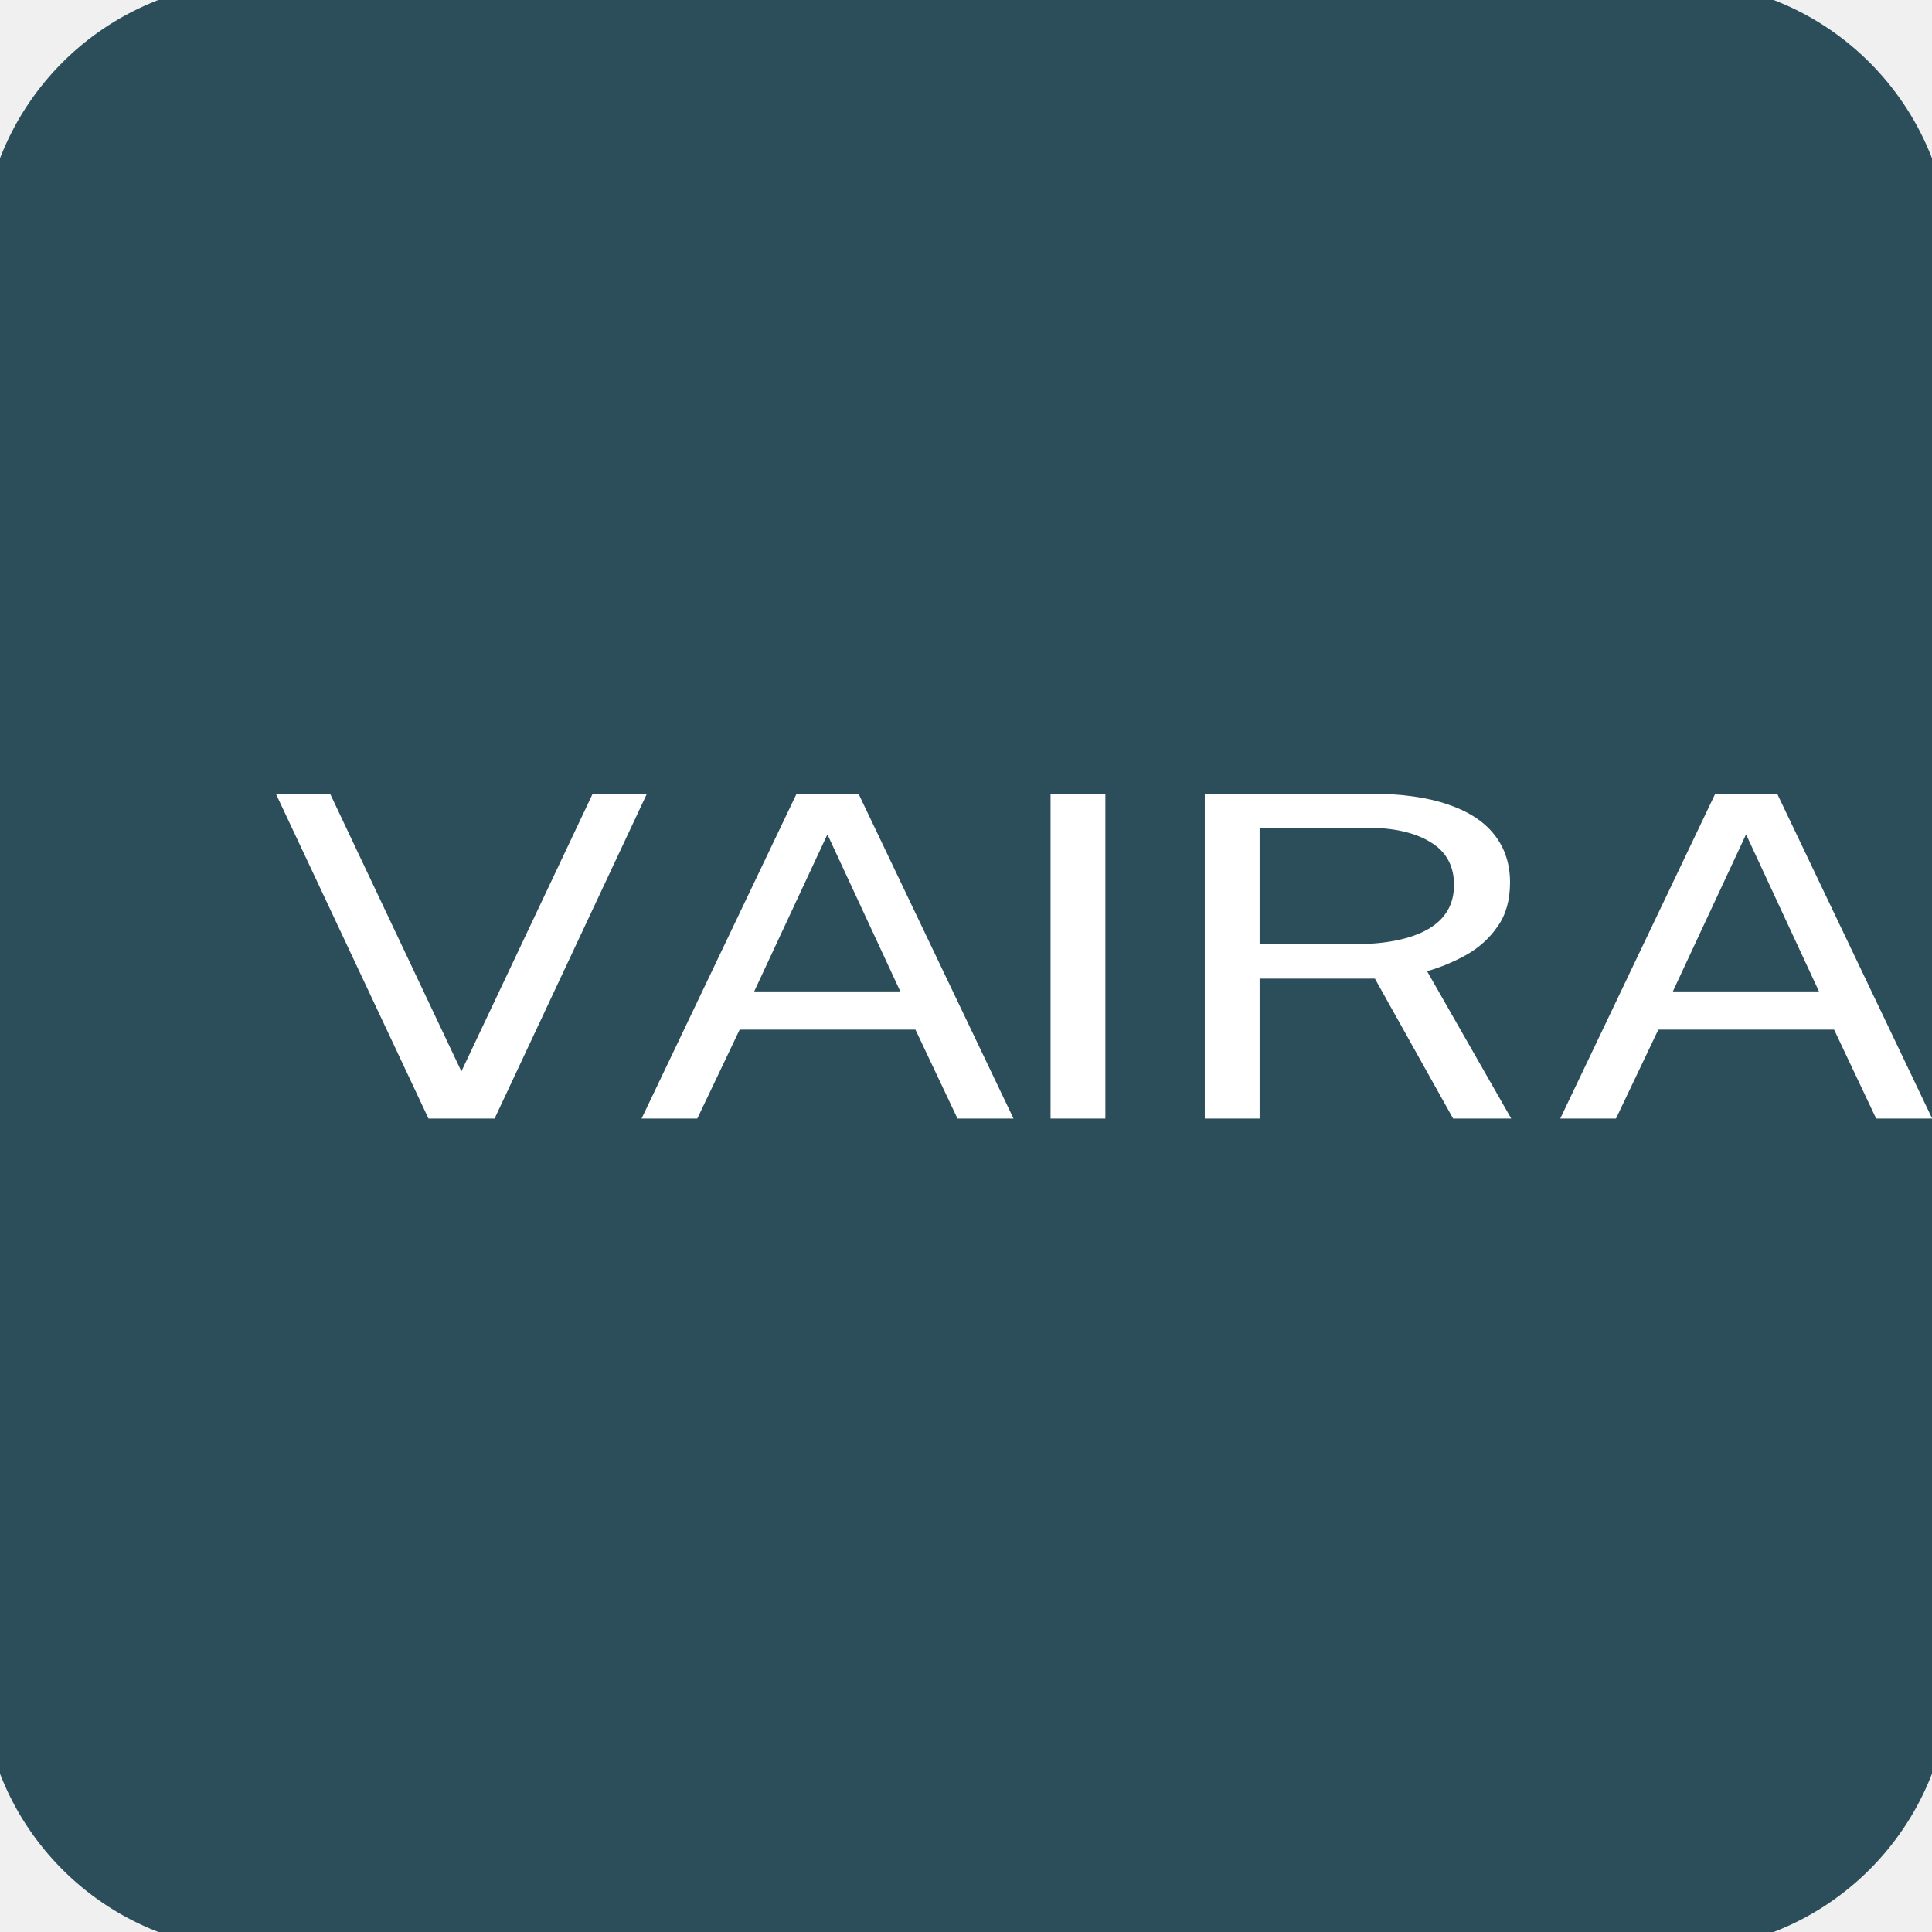
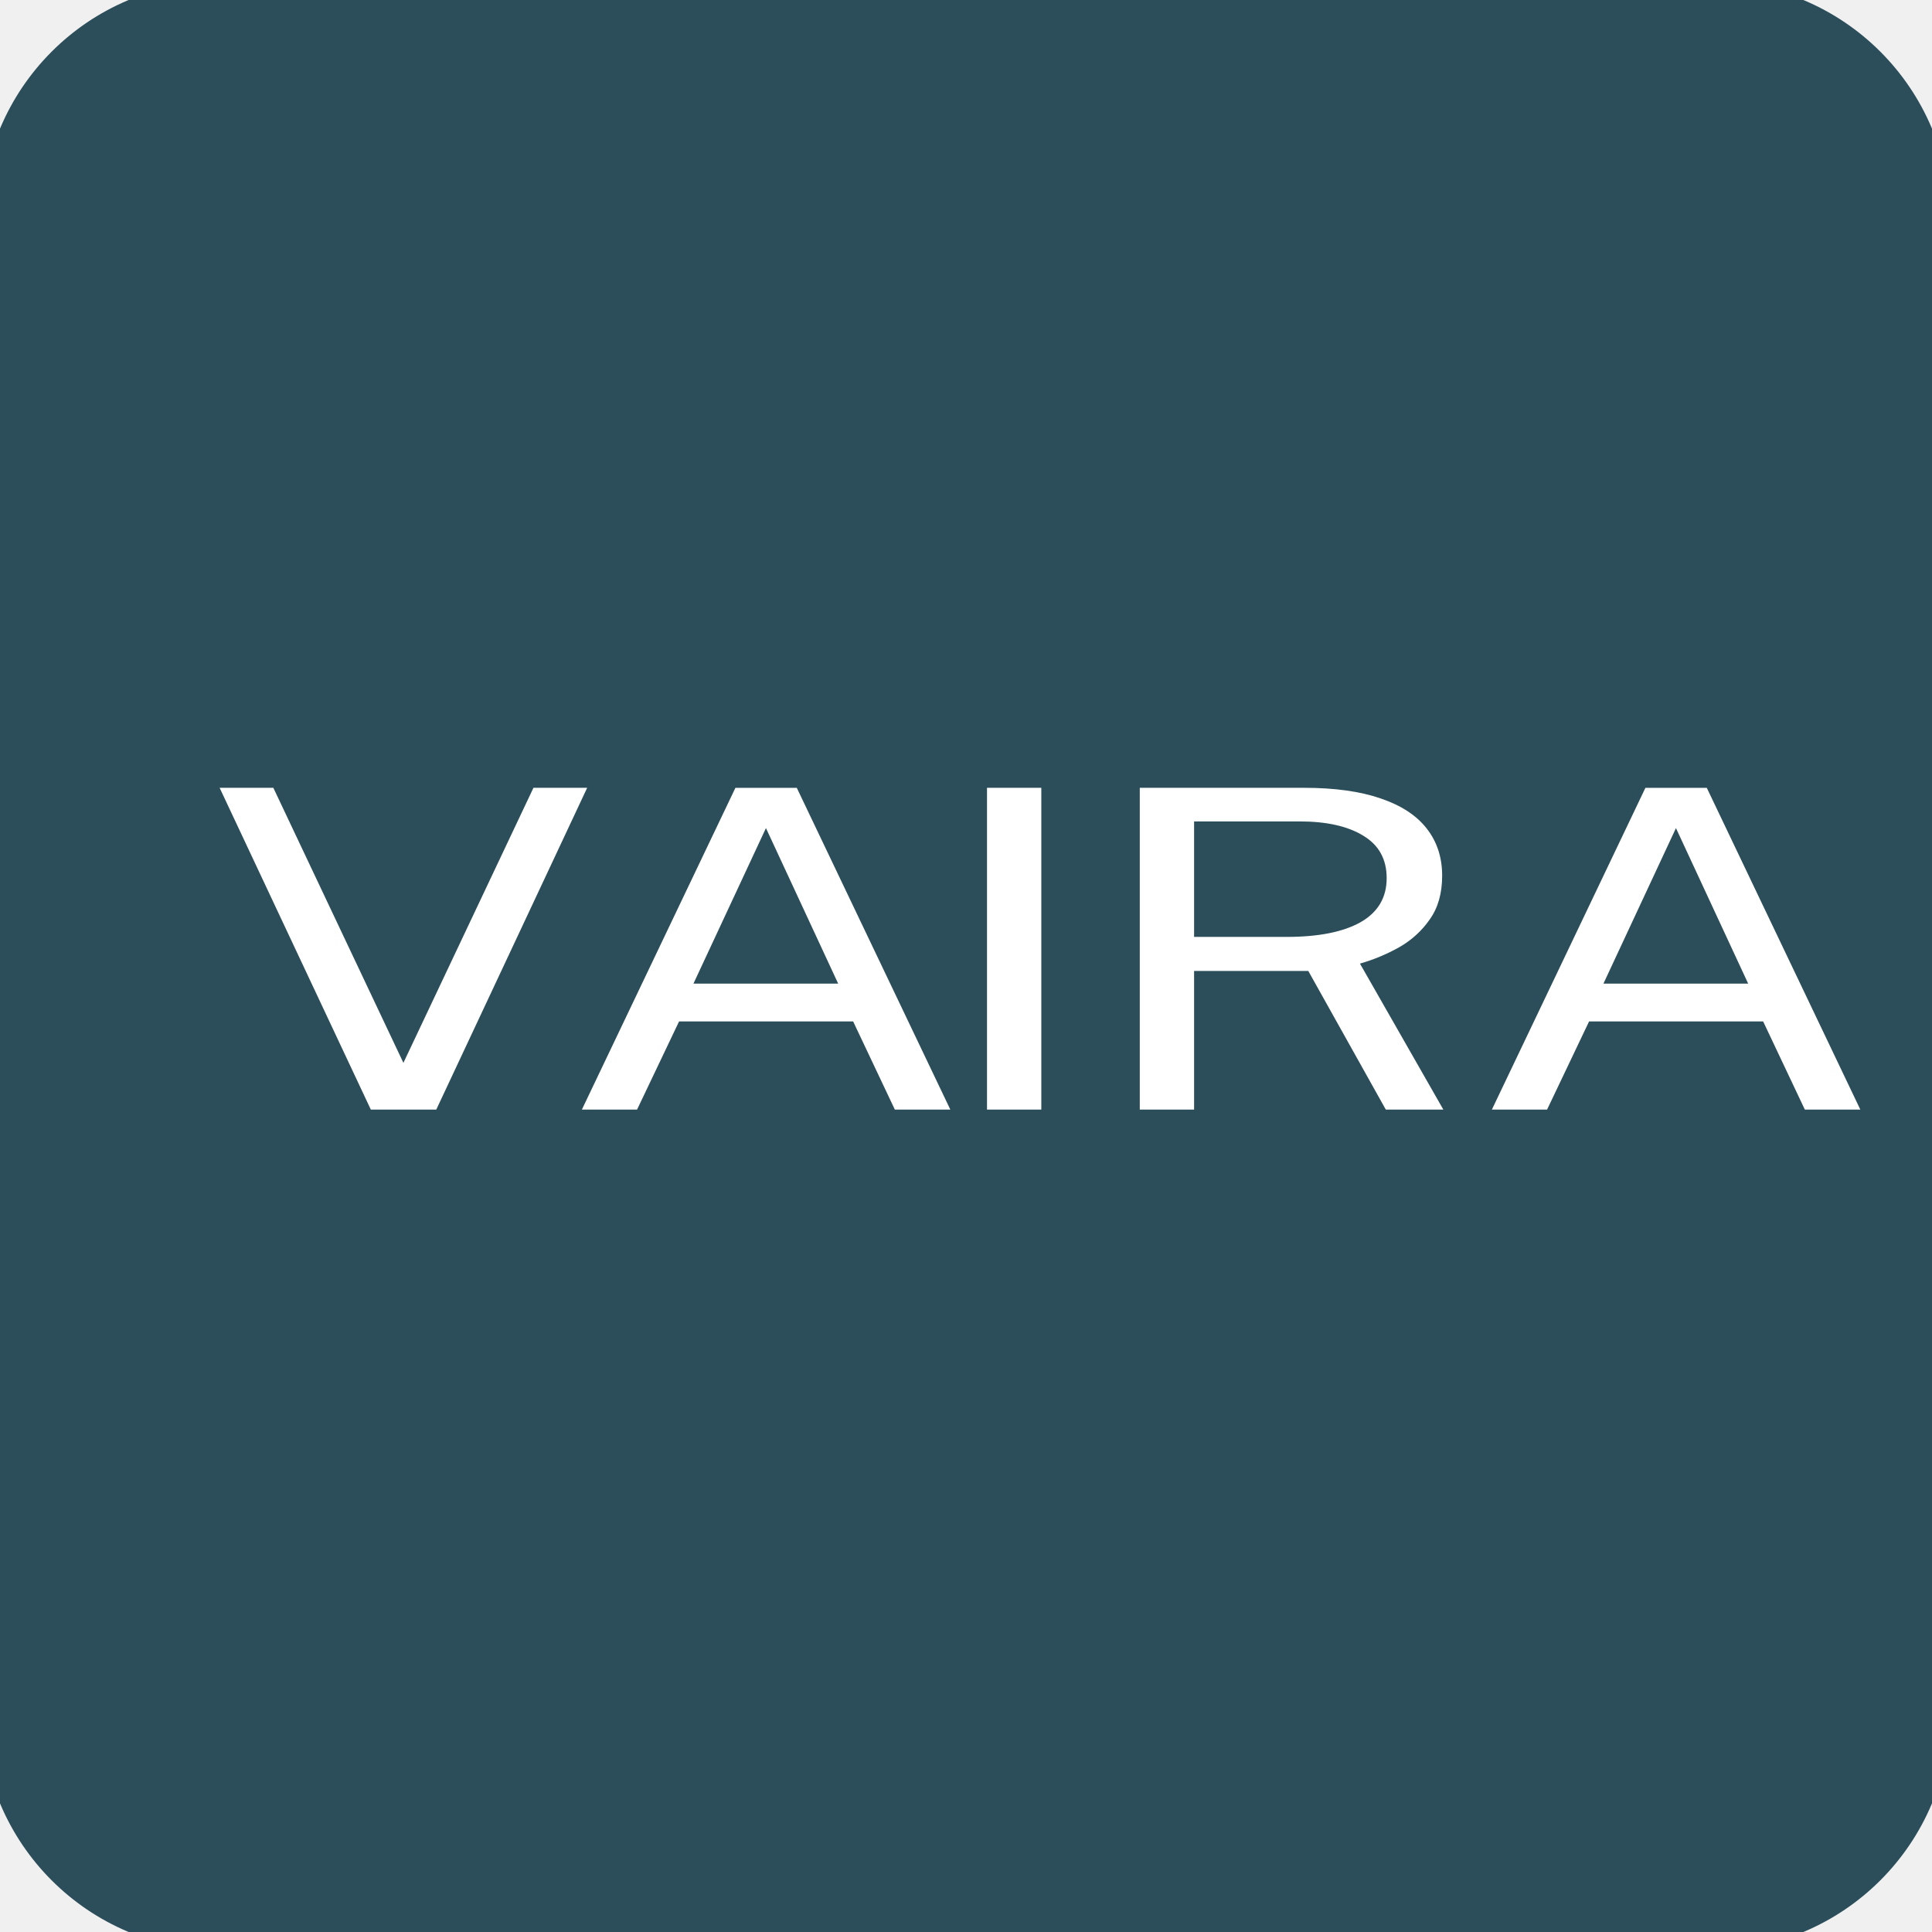
<svg xmlns="http://www.w3.org/2000/svg" viewBox="0 0 210 210">
-   <rect x="0" y="0" width="210" height="210" rx="28" ry="28" fill="#2b4e5a" stroke="#2b4e5a" stroke-width="4" />
-   <g transform="translate(18, 18) scale(1.06)">
+   <rect x="0" y="0" width="210" height="210" rx="24" ry="24" fill="#2b4e5a" stroke="#2b4e5a" stroke-width="4" />
+   <g transform="translate(12, 18) scale(1.05)">
    <path fill="#ffffff" d="M 26.958,97.72 11.307,64.411 h 5.561 L 30.331,92.882 43.794,64.411 h 5.561 L 33.735,97.72 Z m 21.85,0 15.894,-33.308 h 6.352 L 86.948,97.72 H 81.205 L 76.889,88.598 h -18.022 l -4.346,9.122 z M 60.357,84.682 H 75.339 L 67.863,68.58 Z M 90.746,97.72 V 64.411 h 5.622 v 33.308 z m 15.815,0 V 64.411 h 17.019 q 4.741,0 7.932,1.106 3.191,1.083 4.771,3.133 1.58,2.027 1.58,4.86 0,2.718 -1.276,4.515 -1.246,1.797 -3.191,2.902 -1.945,1.083 -4.042,1.682 l 8.631,15.111 h -5.957 l -8.023,-14.351 h -11.822 v 14.351 z m 5.622,-17.875 h 9.573 q 4.954,0 7.658,-1.52 2.705,-1.543 2.705,-4.561 0,-2.948 -2.431,-4.4 -2.401,-1.474 -6.595,-1.474 h -10.91 z m 30.828,17.875 15.894,-33.308 h 6.352 l 15.894,33.308 h -5.744 L 171.093,88.598 h -18.022 l -4.346,9.122 z m 11.548,-13.038 h 14.983 l -7.476,-16.101 z" />
  </g>
</svg>
